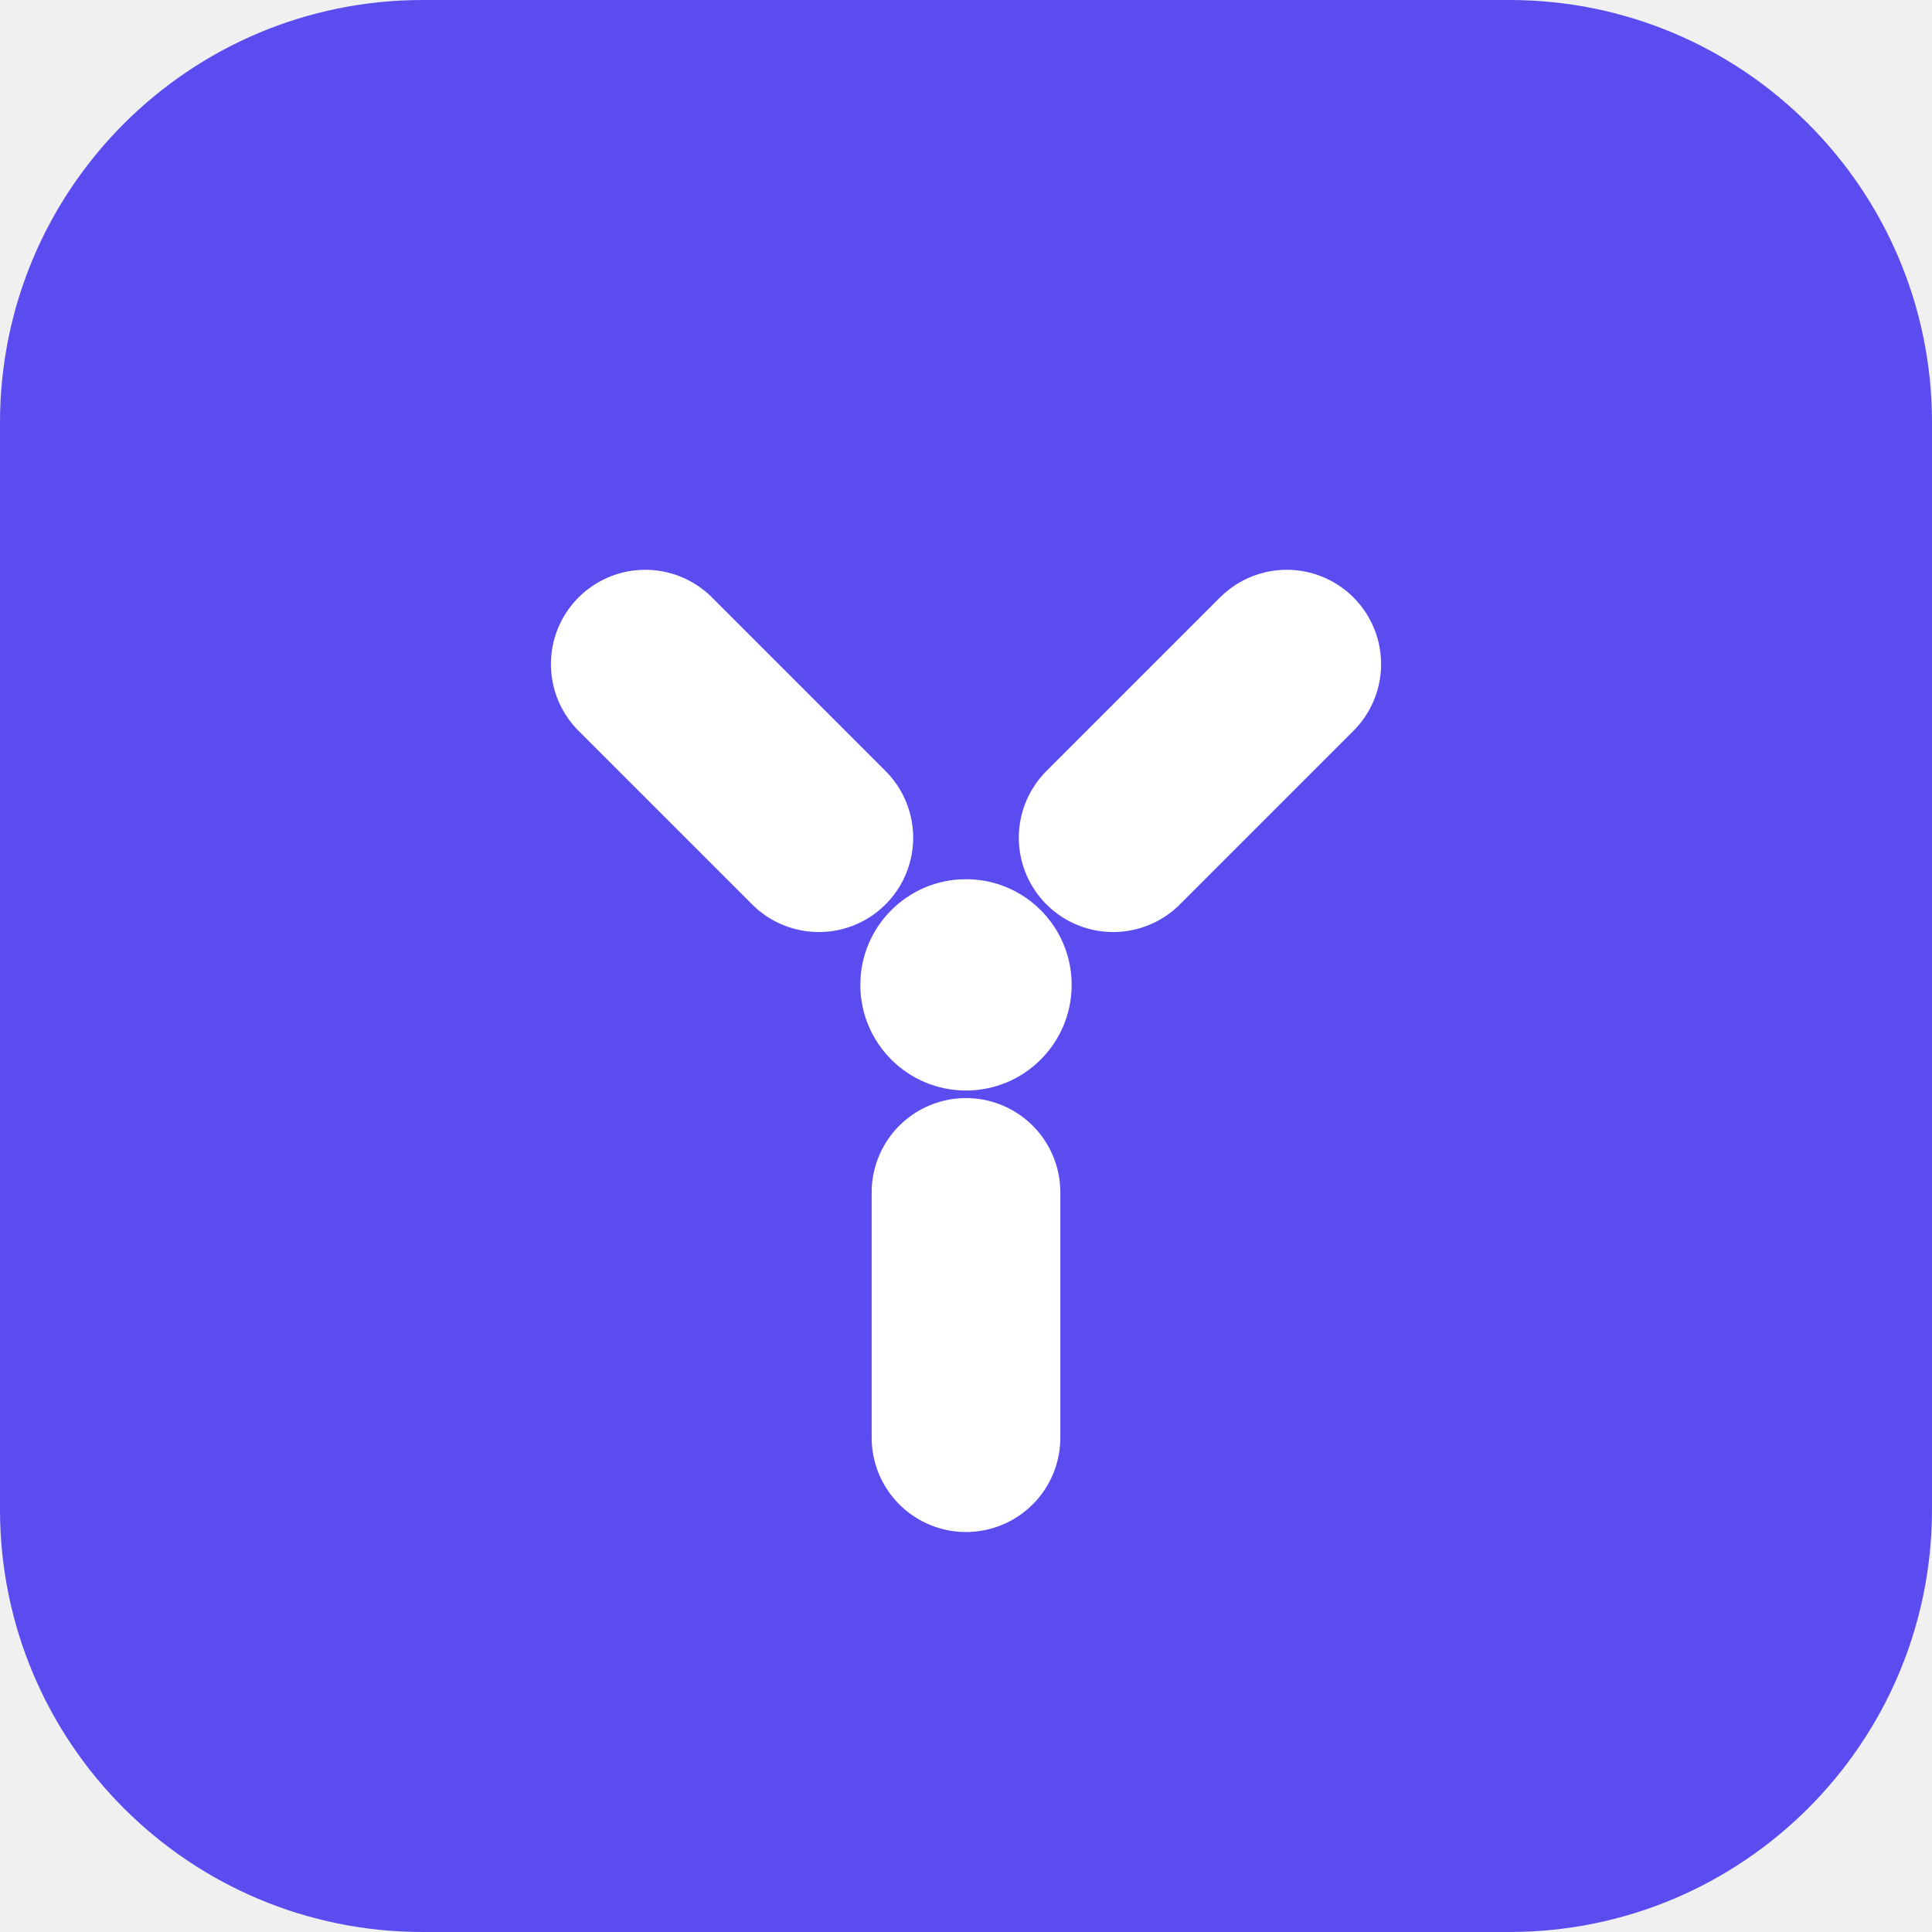
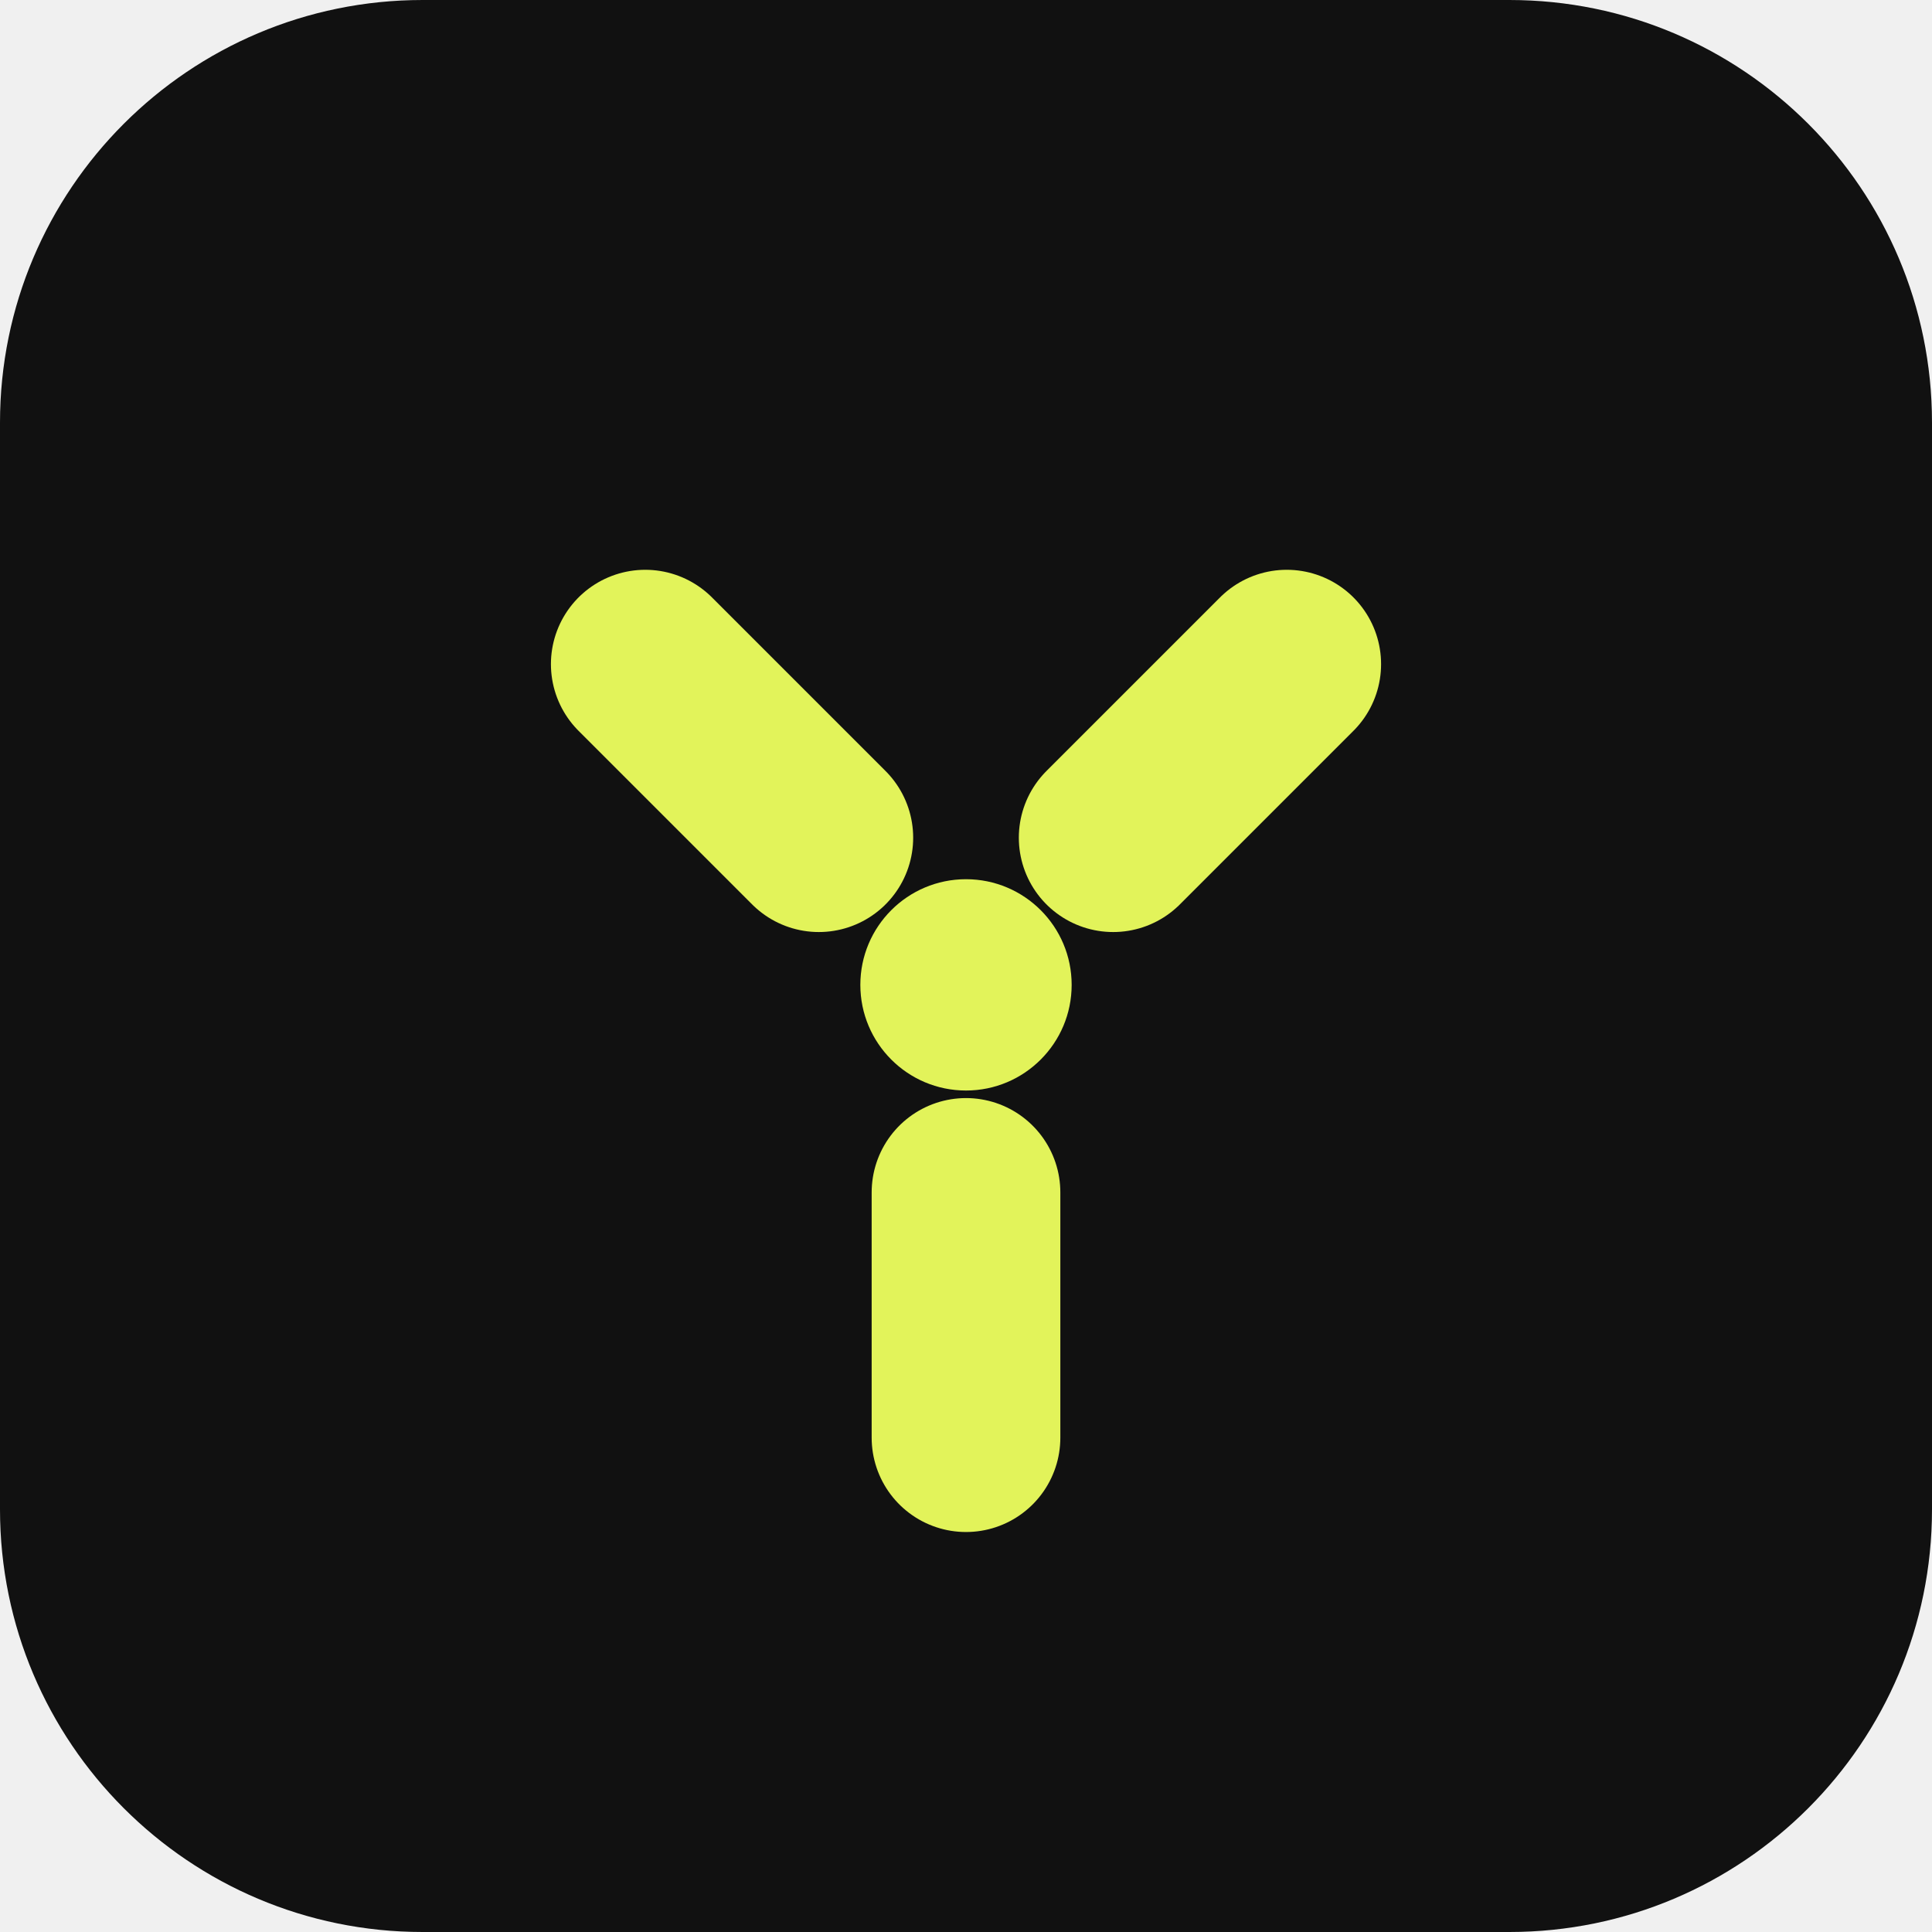
<svg xmlns="http://www.w3.org/2000/svg" viewBox="0 0 64 64">
-   <rect width="64" height="64" rx="14" fill="#5b4cf0" />
-   <g transform="translate(12 12) scale(1.25)" fill="none" stroke="#ffffff" stroke-width="5" stroke-linecap="round">
+   <rect width="64" height="64" rx="14" fill="#111111" />
+   <g transform="translate(12 12) scale(1.25)" fill="none" stroke="#e2f35a" stroke-width="5" stroke-linecap="round">
    <path d="M12.1 12.6 7.5 8M19.9 12.6 24.5 8M16 22v6.5" />
-     <circle cx="16" cy="16.5" r="2.8" fill="#ffffff" stroke="none" />
+     <circle cx="16" cy="16.5" r="2.8" fill="#e2f35a" stroke="none" />
  </g>
</svg>
